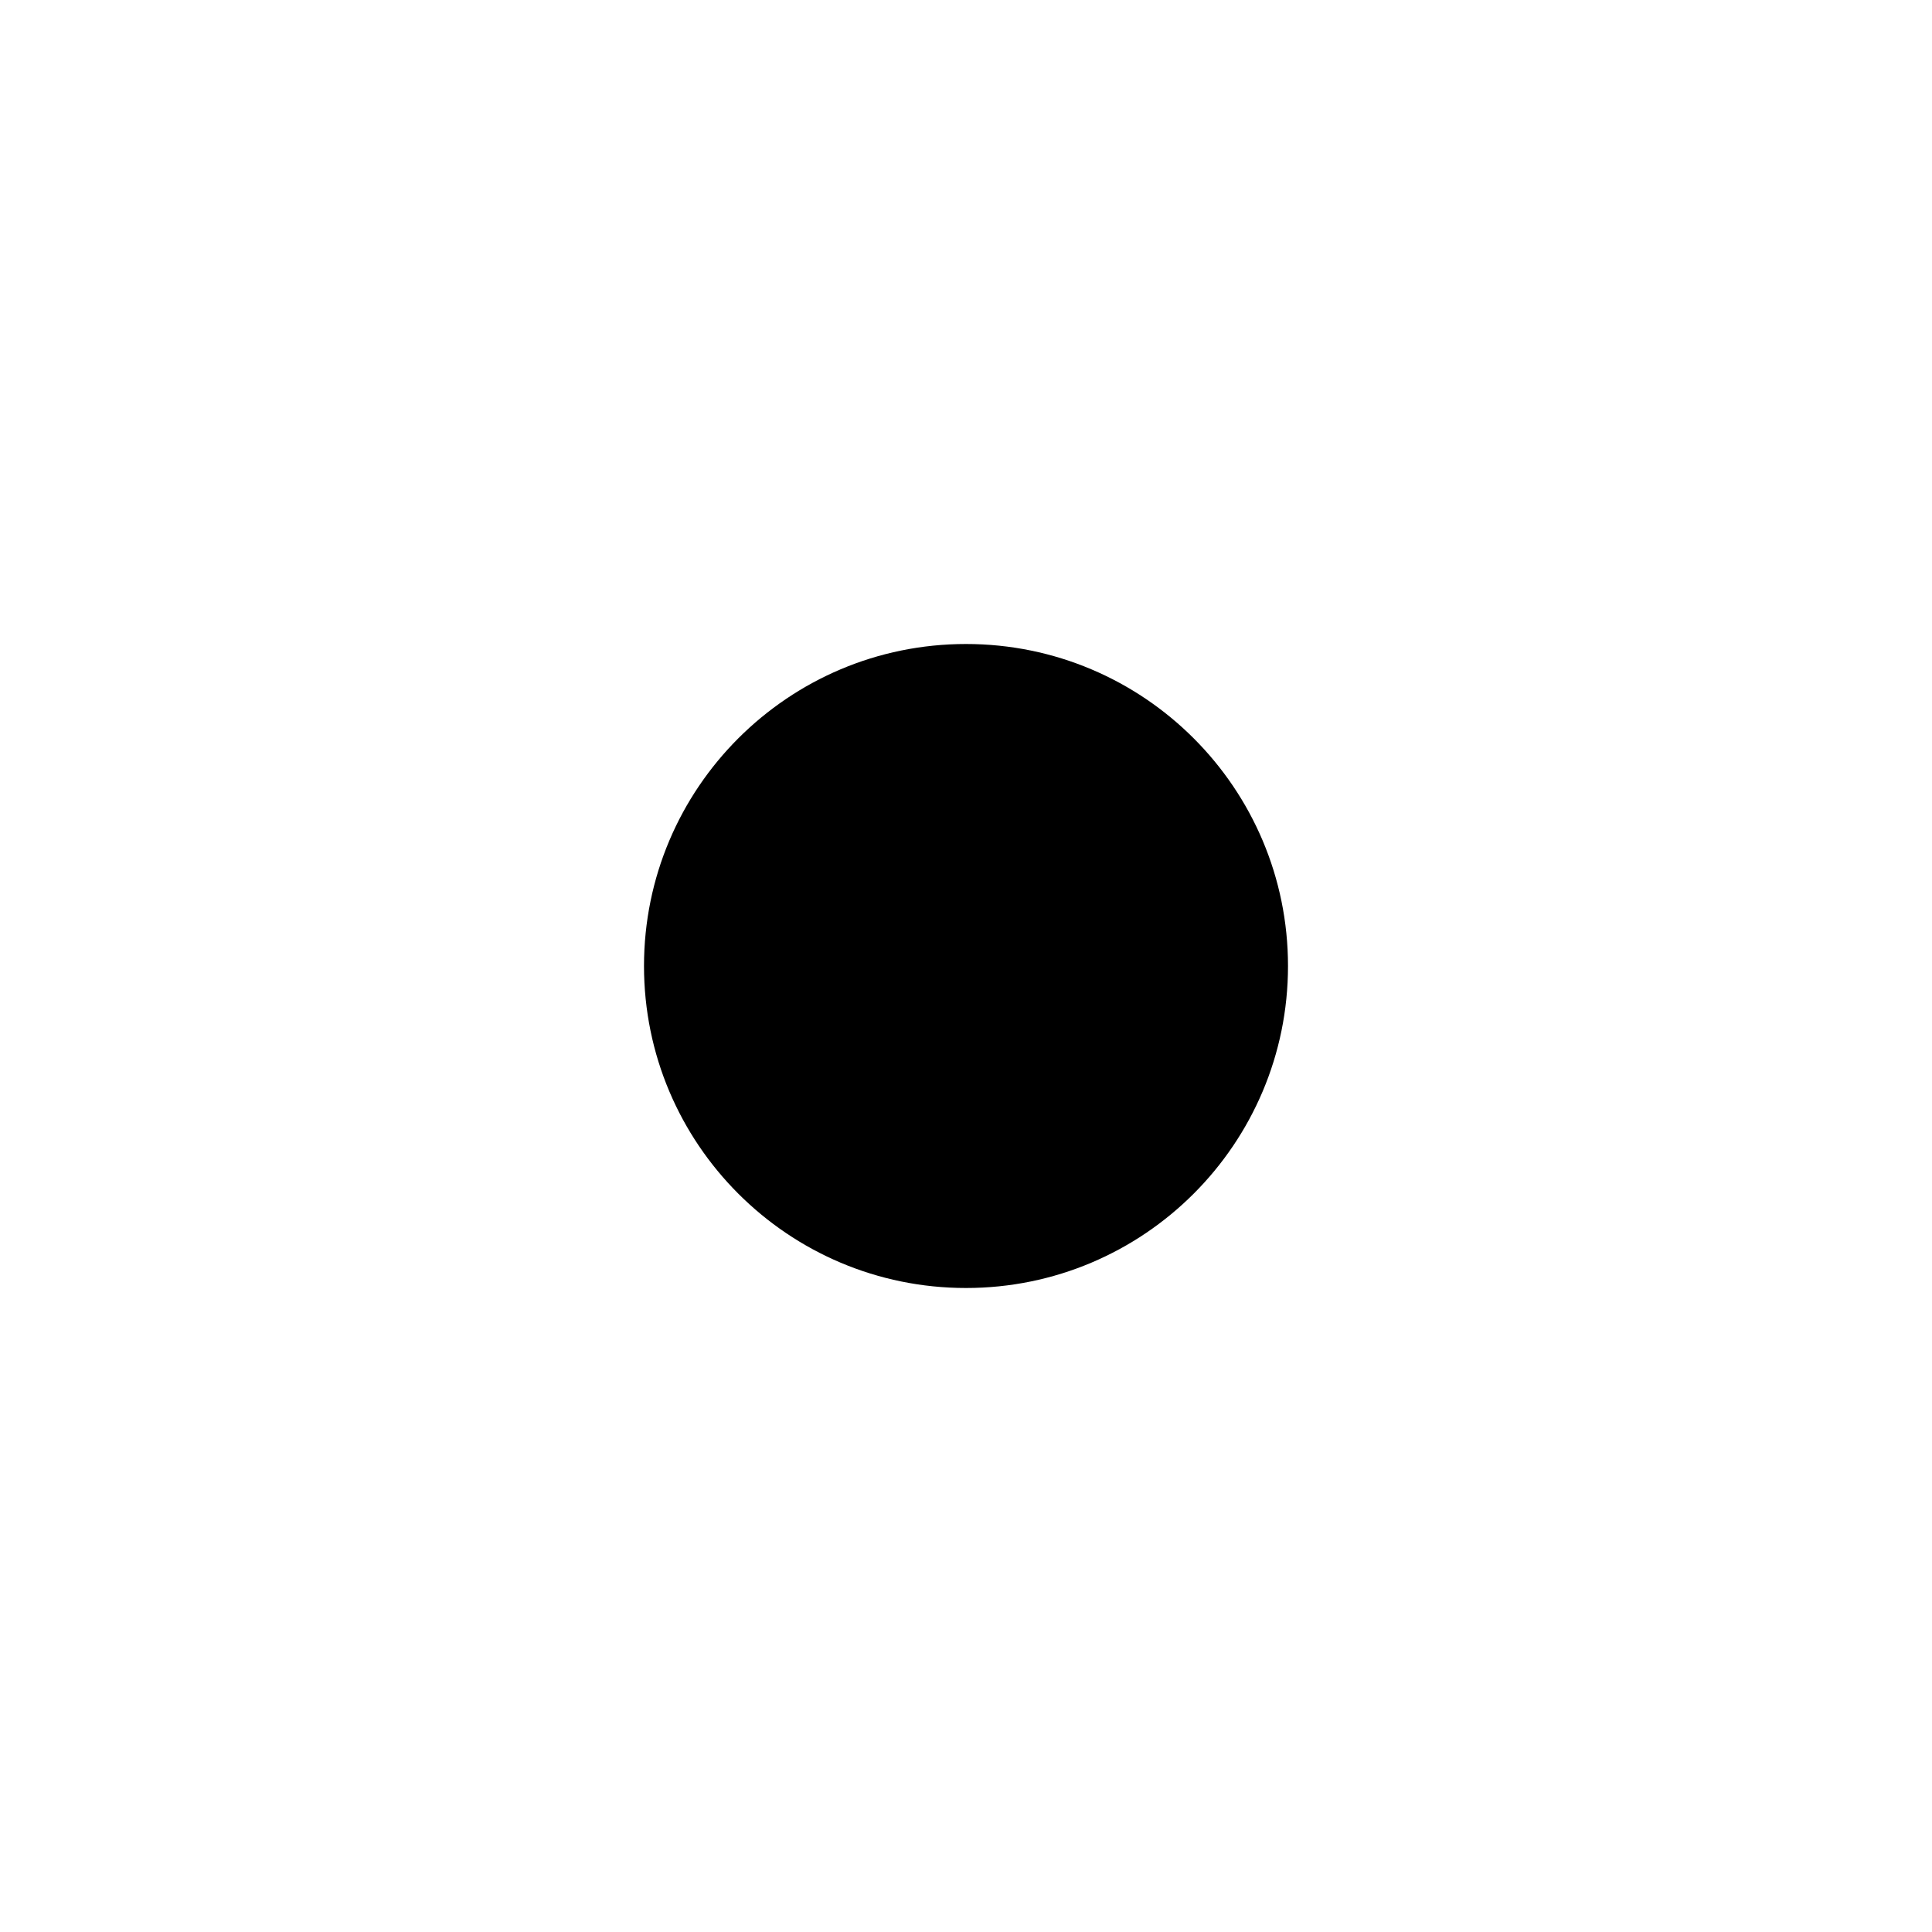
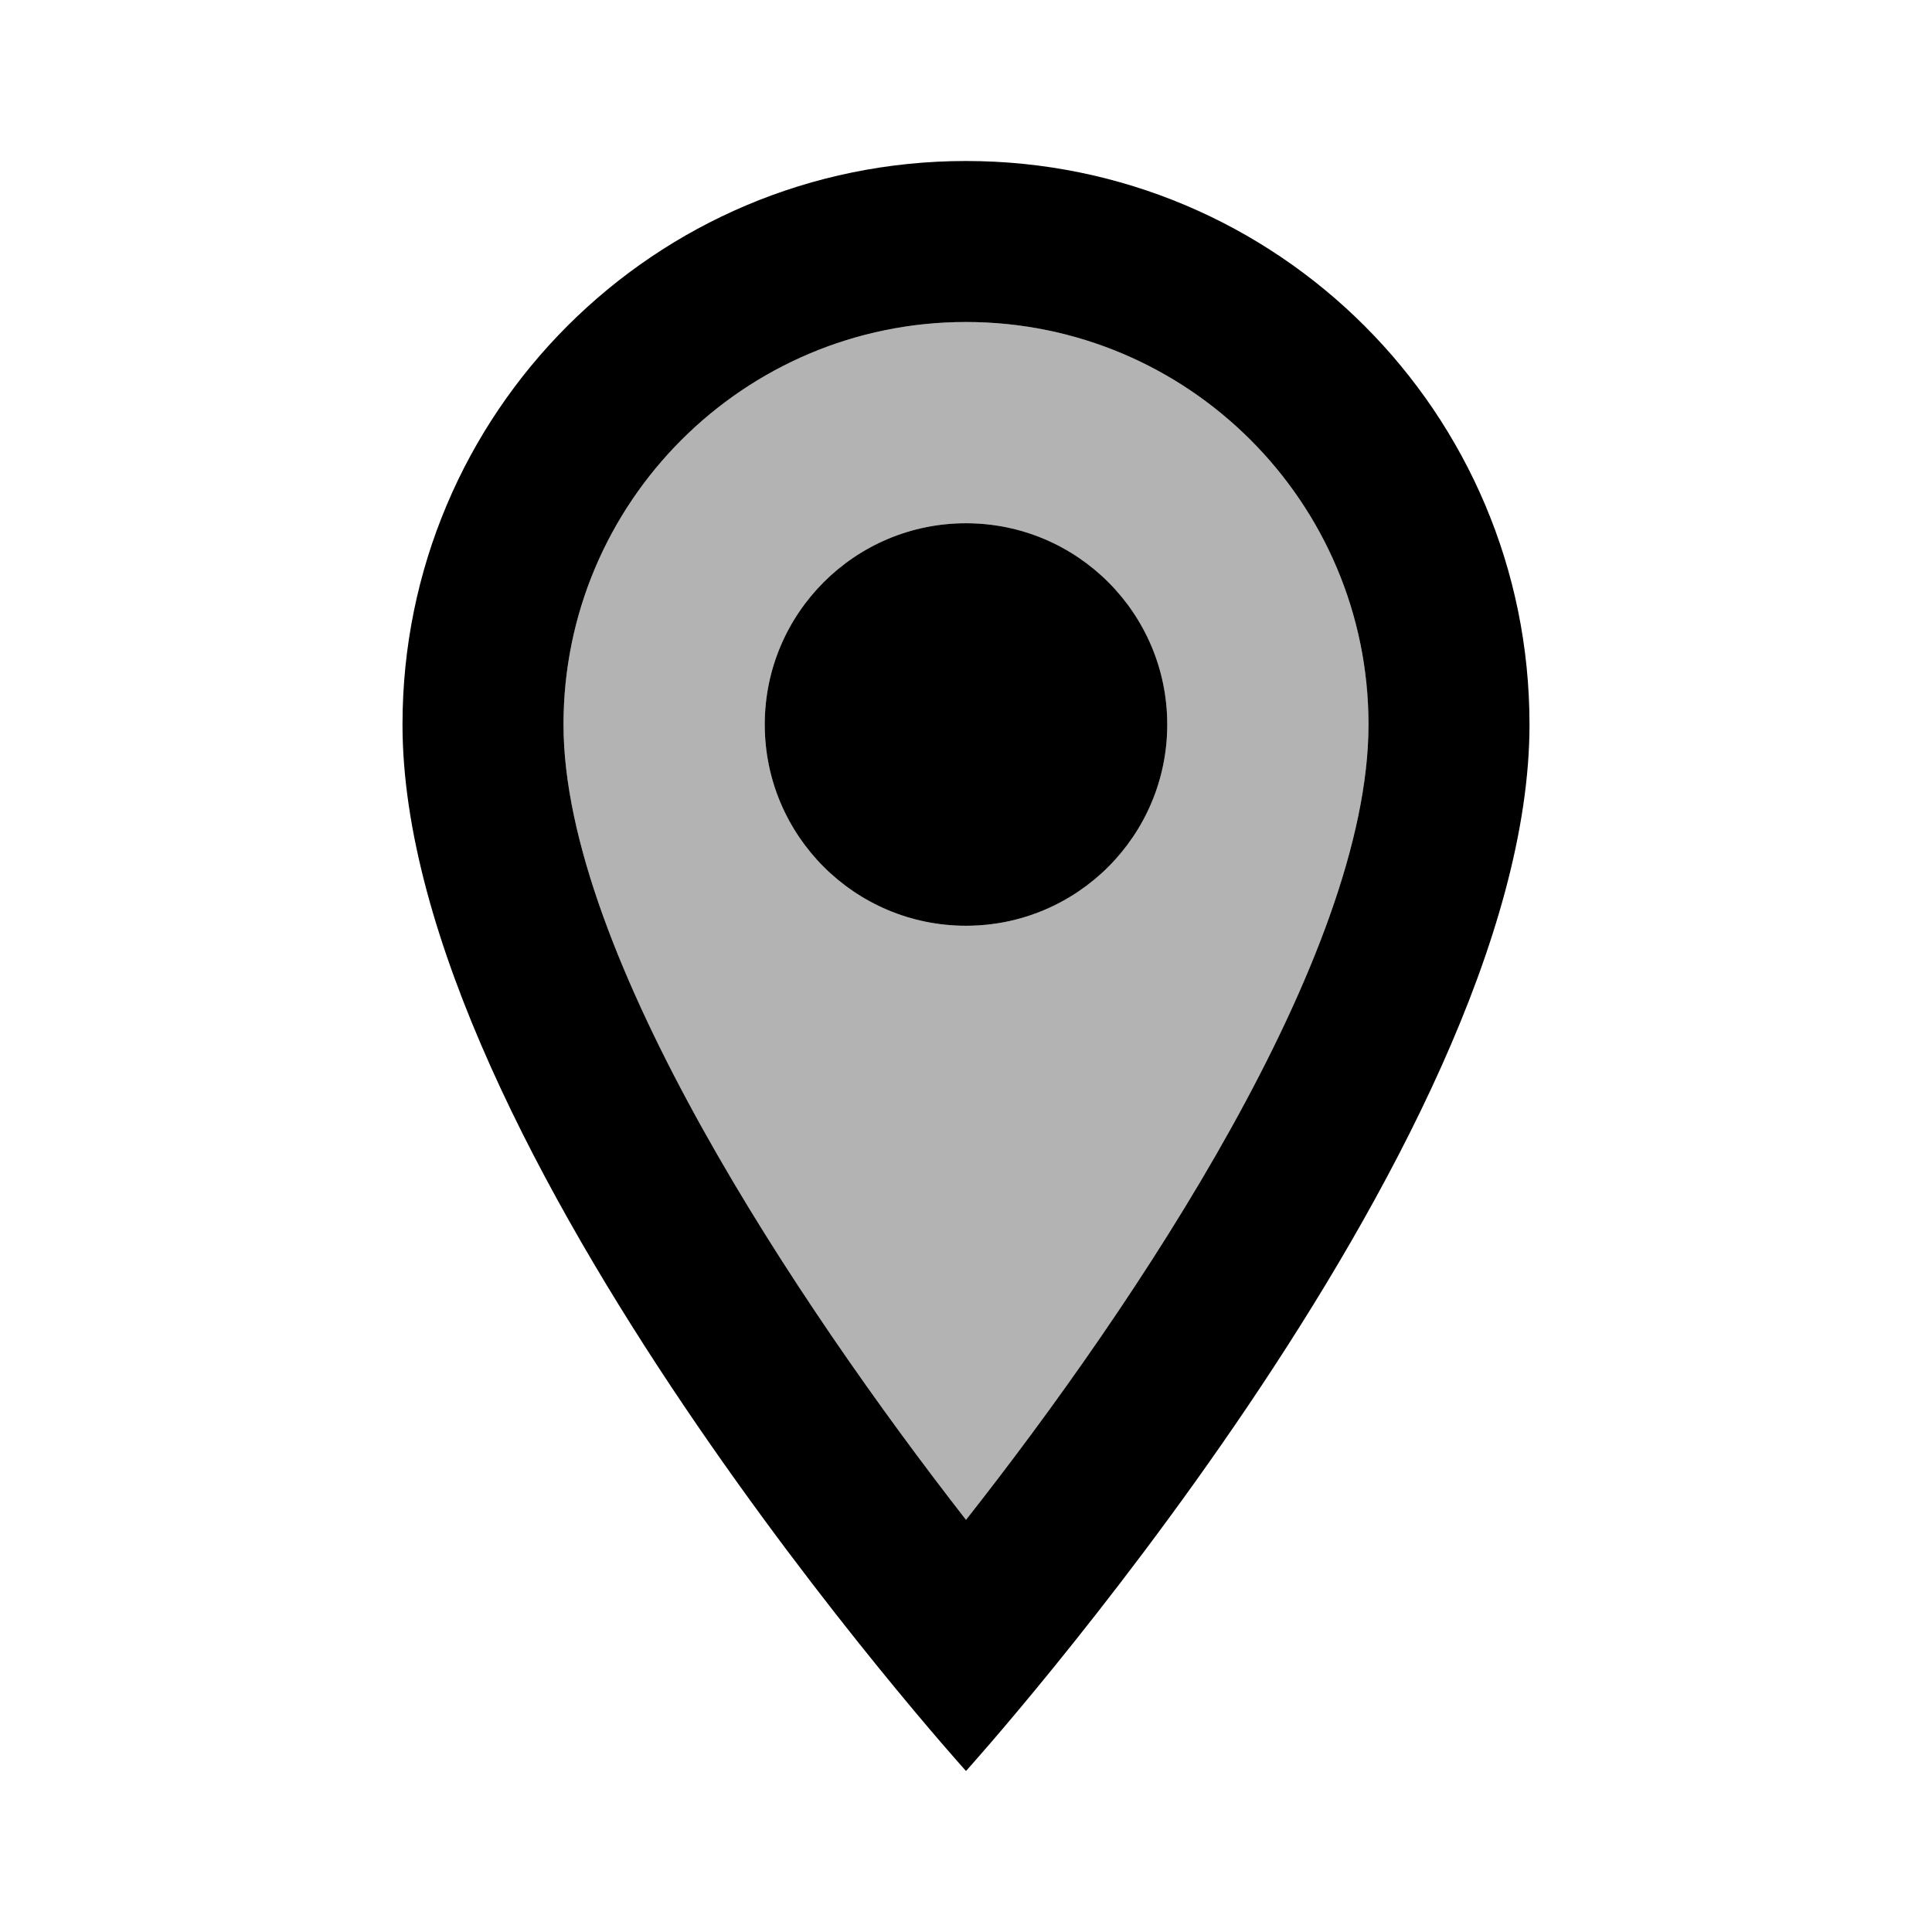
- <svg xmlns="http://www.w3.org/2000/svg" width="24" height="24" viewBox="0 0 24 24" version="1.1" id="svg11">
-   <defs id="defs15" />
-   <circle style="color:#000000;overflow:visible;opacity:1;vector-effect:none;fill:#000000;fill-opacity:1;fill-rule:evenodd;stroke:none;stroke-width:2.667;stroke-linecap:butt;stroke-linejoin:miter;stroke-miterlimit:4;stroke-dasharray:none;stroke-dashoffset:0;stroke-opacity:1" id="path1417" cx="12" cy="12" r="4" />
+ <svg xmlns="http://www.w3.org/2000/svg" width="24" height="24" viewBox="0 0 24 24">
+   <path fill="none" d="M0 0h24v24H0V0z" />
+   <path opacity=".3" d="M17 9c0-2.76-2.24-5-5-5S7 6.24 7 9c0 2.85 2.92 7.21 5 9.88 2.12-2.69 5-7 5-9.88zM9.5 9c0-1.38 1.12-2.5 2.5-2.5s2.5 1.12 2.5 2.5-1.12 2.5-2.5 2.5S9.5 10.38 9.5 9z" />
+   <path d="M19 9c0-3.87-3.13-7-7-7S5 5.13 5 9c0 5.25 7 13 7 13s7-7.75 7-13zm-7-5c2.76 0 5 2.24 5 5 0 2.88-2.88 7.19-5 9.88C9.92 16.21 7 11.85 7 9c0-2.76 2.24-5 5-5z" />
+   <circle cx="12" cy="9" r="2.5" />
</svg>
